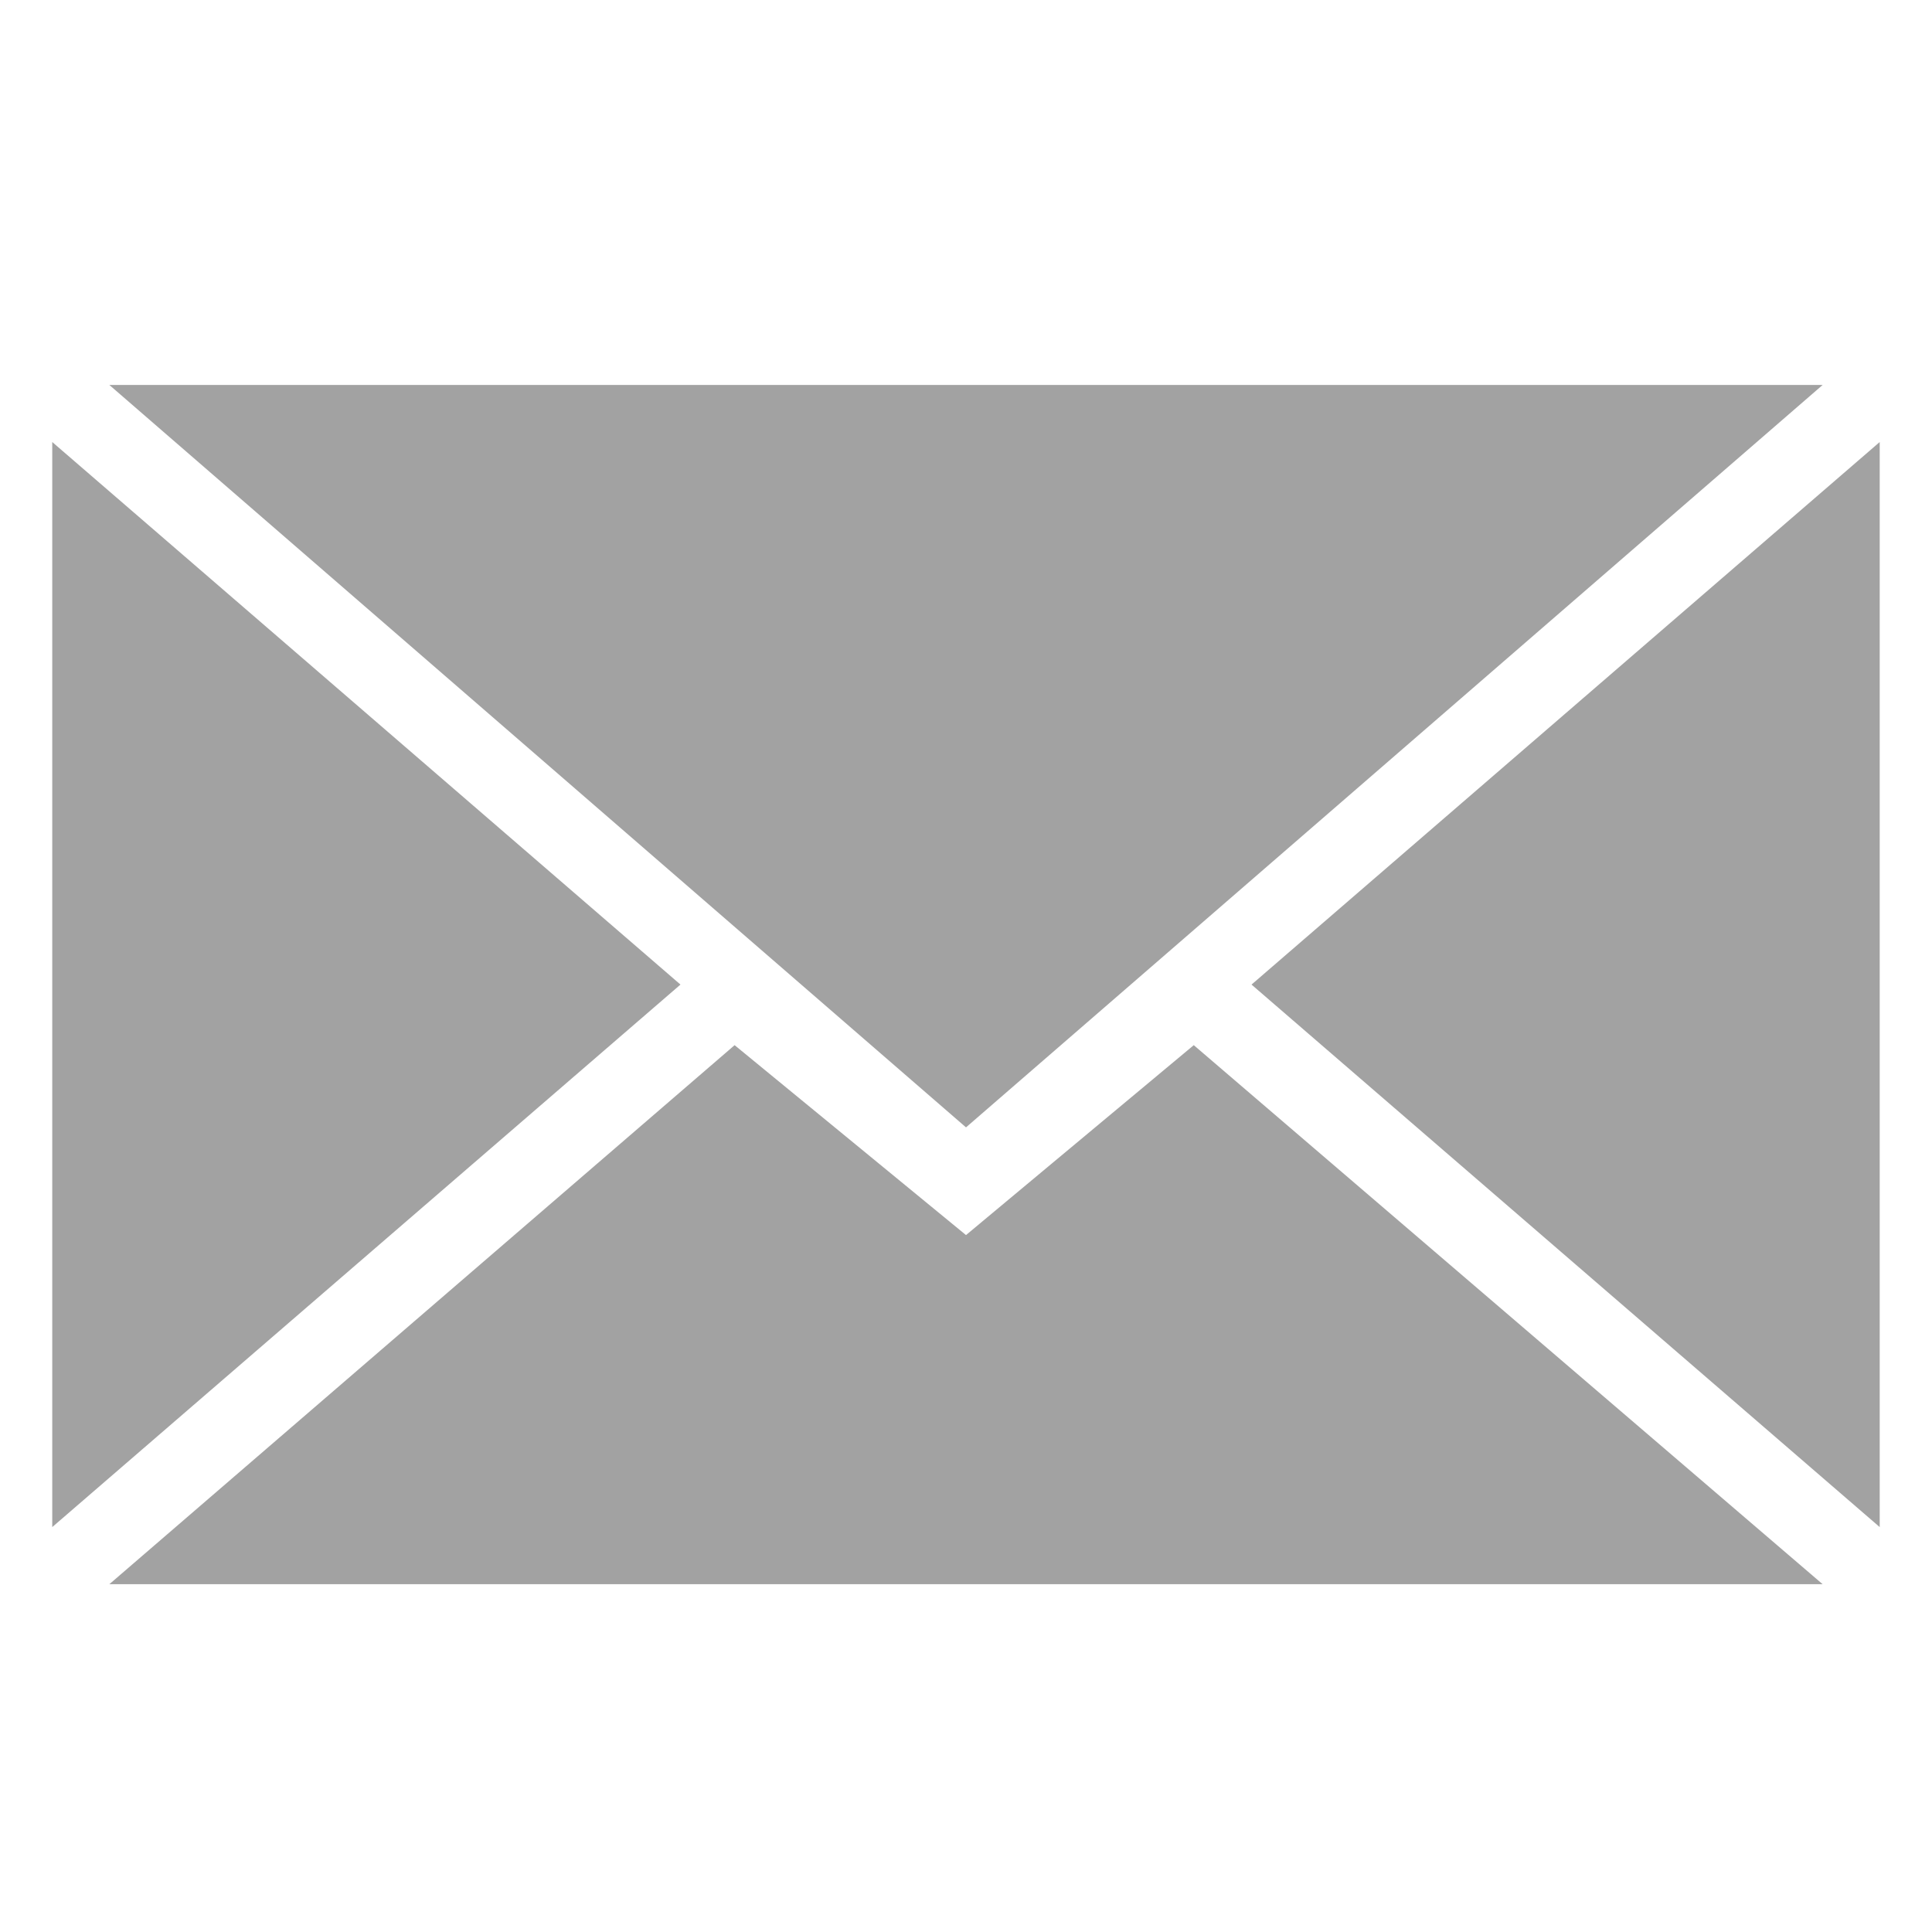
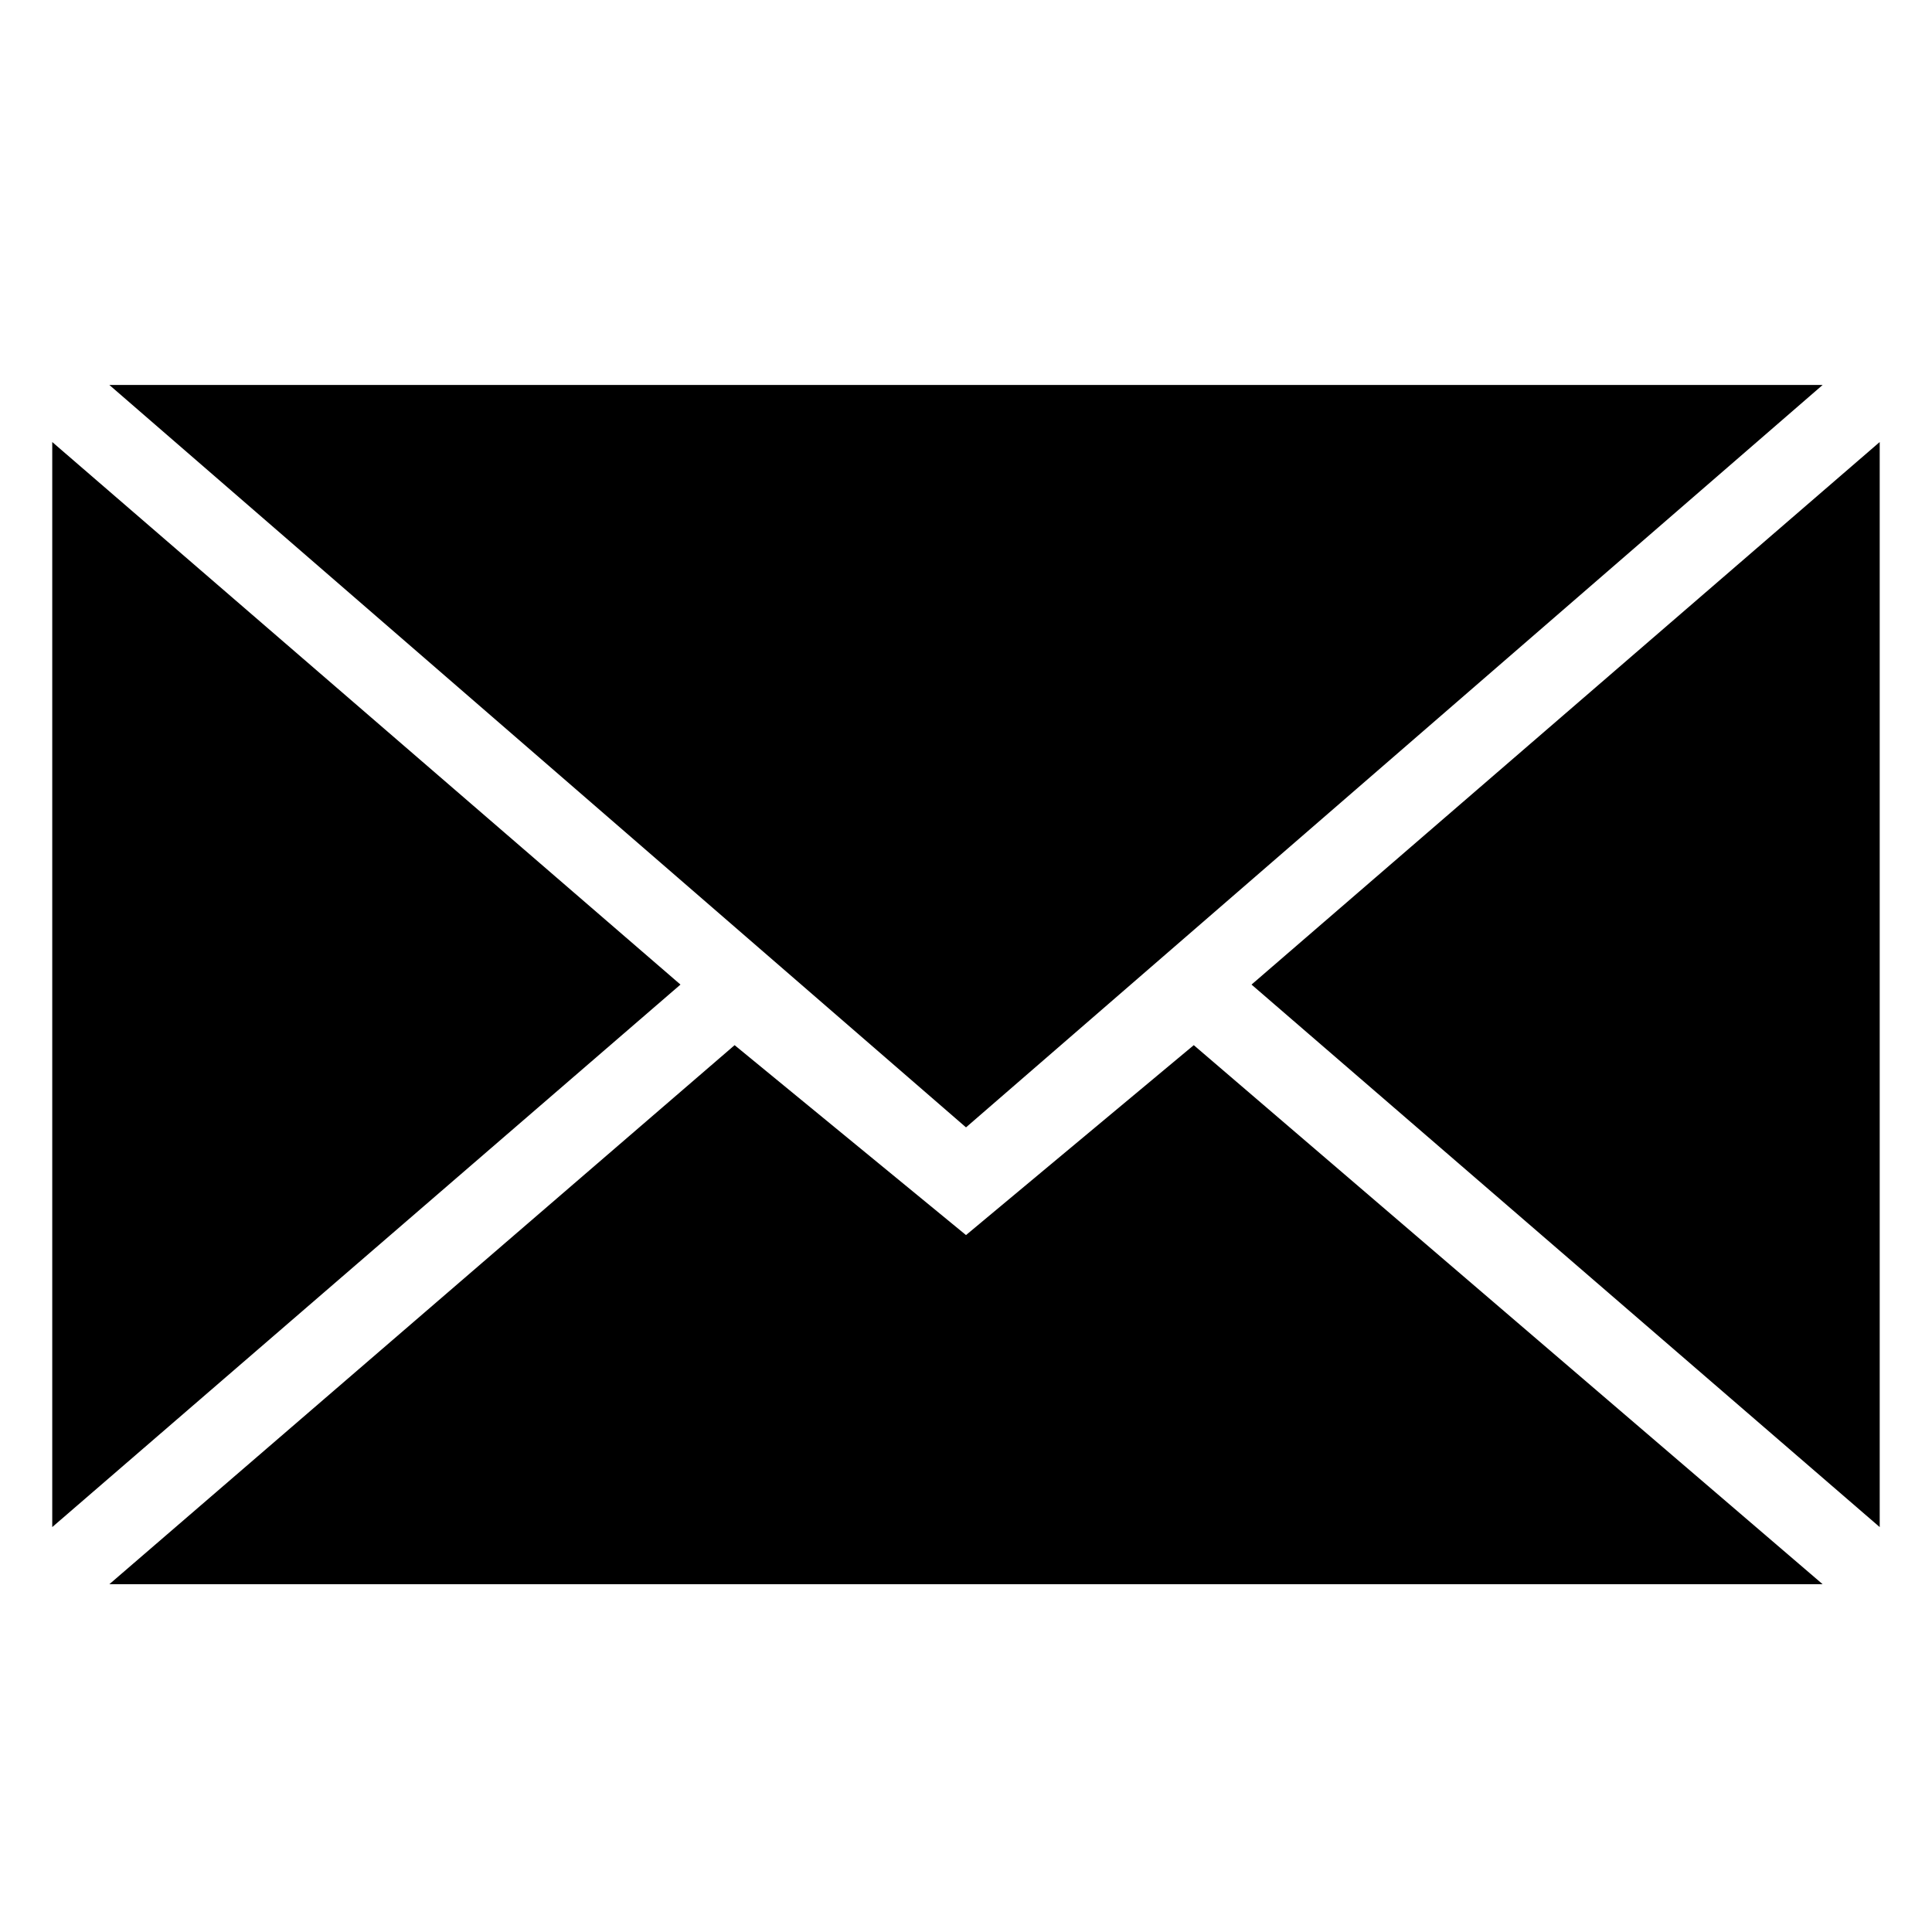
<svg xmlns="http://www.w3.org/2000/svg" height="60px" version="1.1" viewBox="0 0 60 60" width="60px" id="svg13">
  <defs id="defs6" />
-   <g id="black" style="fill:#a2a2a2;fill-rule:evenodd;stroke:none;stroke-width:1;fill-opacity:1" transform="matrix(1.537076,0,0,1.537076,-16.11229,-16.42214)">
-     <g id="slice" transform="translate(-700,-500)" style="fill:#a2a2a2;fill-opacity:1" />
-     <g id="mail" transform="translate(11,18)" style="fill:#a2a2a2;fill-opacity:1">
-       <path d="M 19,15.462 36.308,0.462 H 1.692 Z M 14.325,13.801 19,17.638 23.602,13.801 36.308,24.692 H 1.692 Z M 0.538,23.538 V 1.615 L 13.231,12.577 Z m 36.923,0 V 1.615 L 24.769,12.577 Z" id="path9" style="fill:#a2a2a2;fill-opacity:1" />
+   <g id="black" style="fill:#000000;fill-rule:evenodd;stroke:none;stroke-width:1;fill-opacity:1" transform="matrix(1.537076,0,0,1.537076,-16.11229,-16.42214)">
+     <g id="slice" transform="translate(-700,-500)" style="fill:#000000;fill-opacity:1" />
+     <g id="mail" transform="translate(11,18)" style="fill:#000000;fill-opacity:1">
+       <path d="M 19,15.462 36.308,0.462 H 1.692 Z M 14.325,13.801 19,17.638 23.602,13.801 36.308,24.692 H 1.692 Z M 0.538,23.538 V 1.615 L 13.231,12.577 Z m 36.923,0 V 1.615 L 24.769,12.577 Z" id="path9" style="fill:#000000;fill-opacity:1" />
    </g>
  </g>
</svg>
